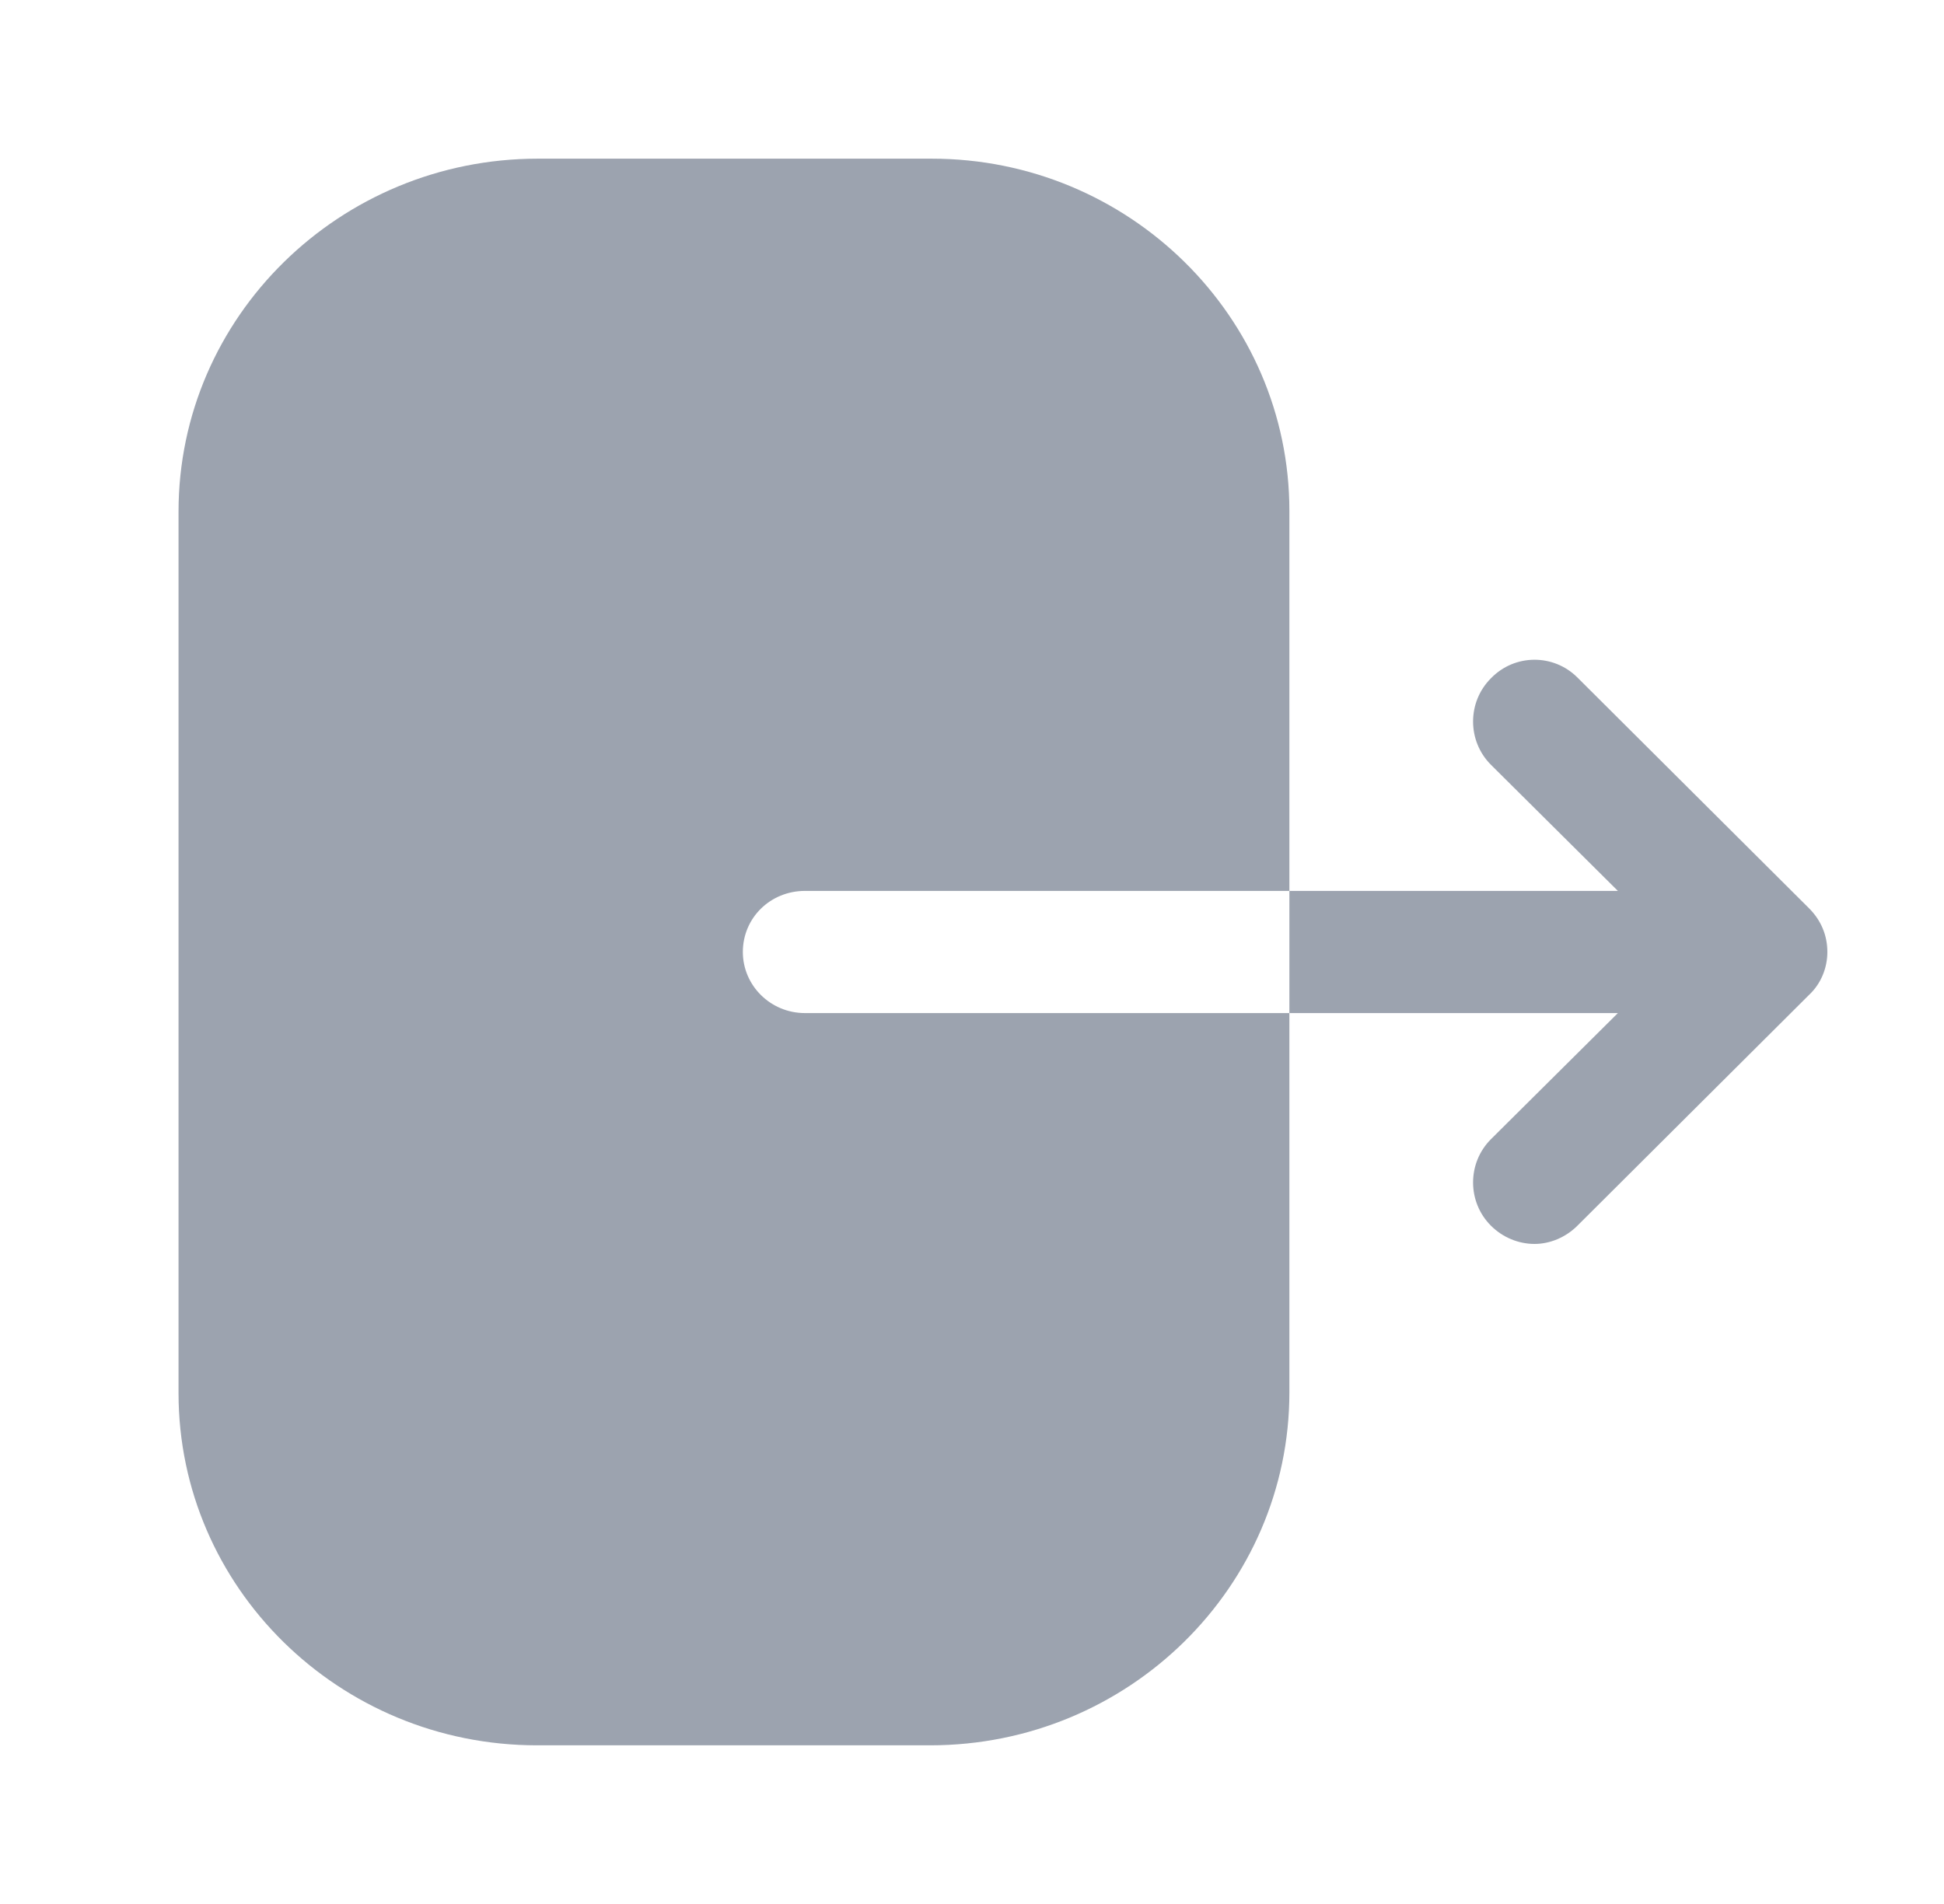
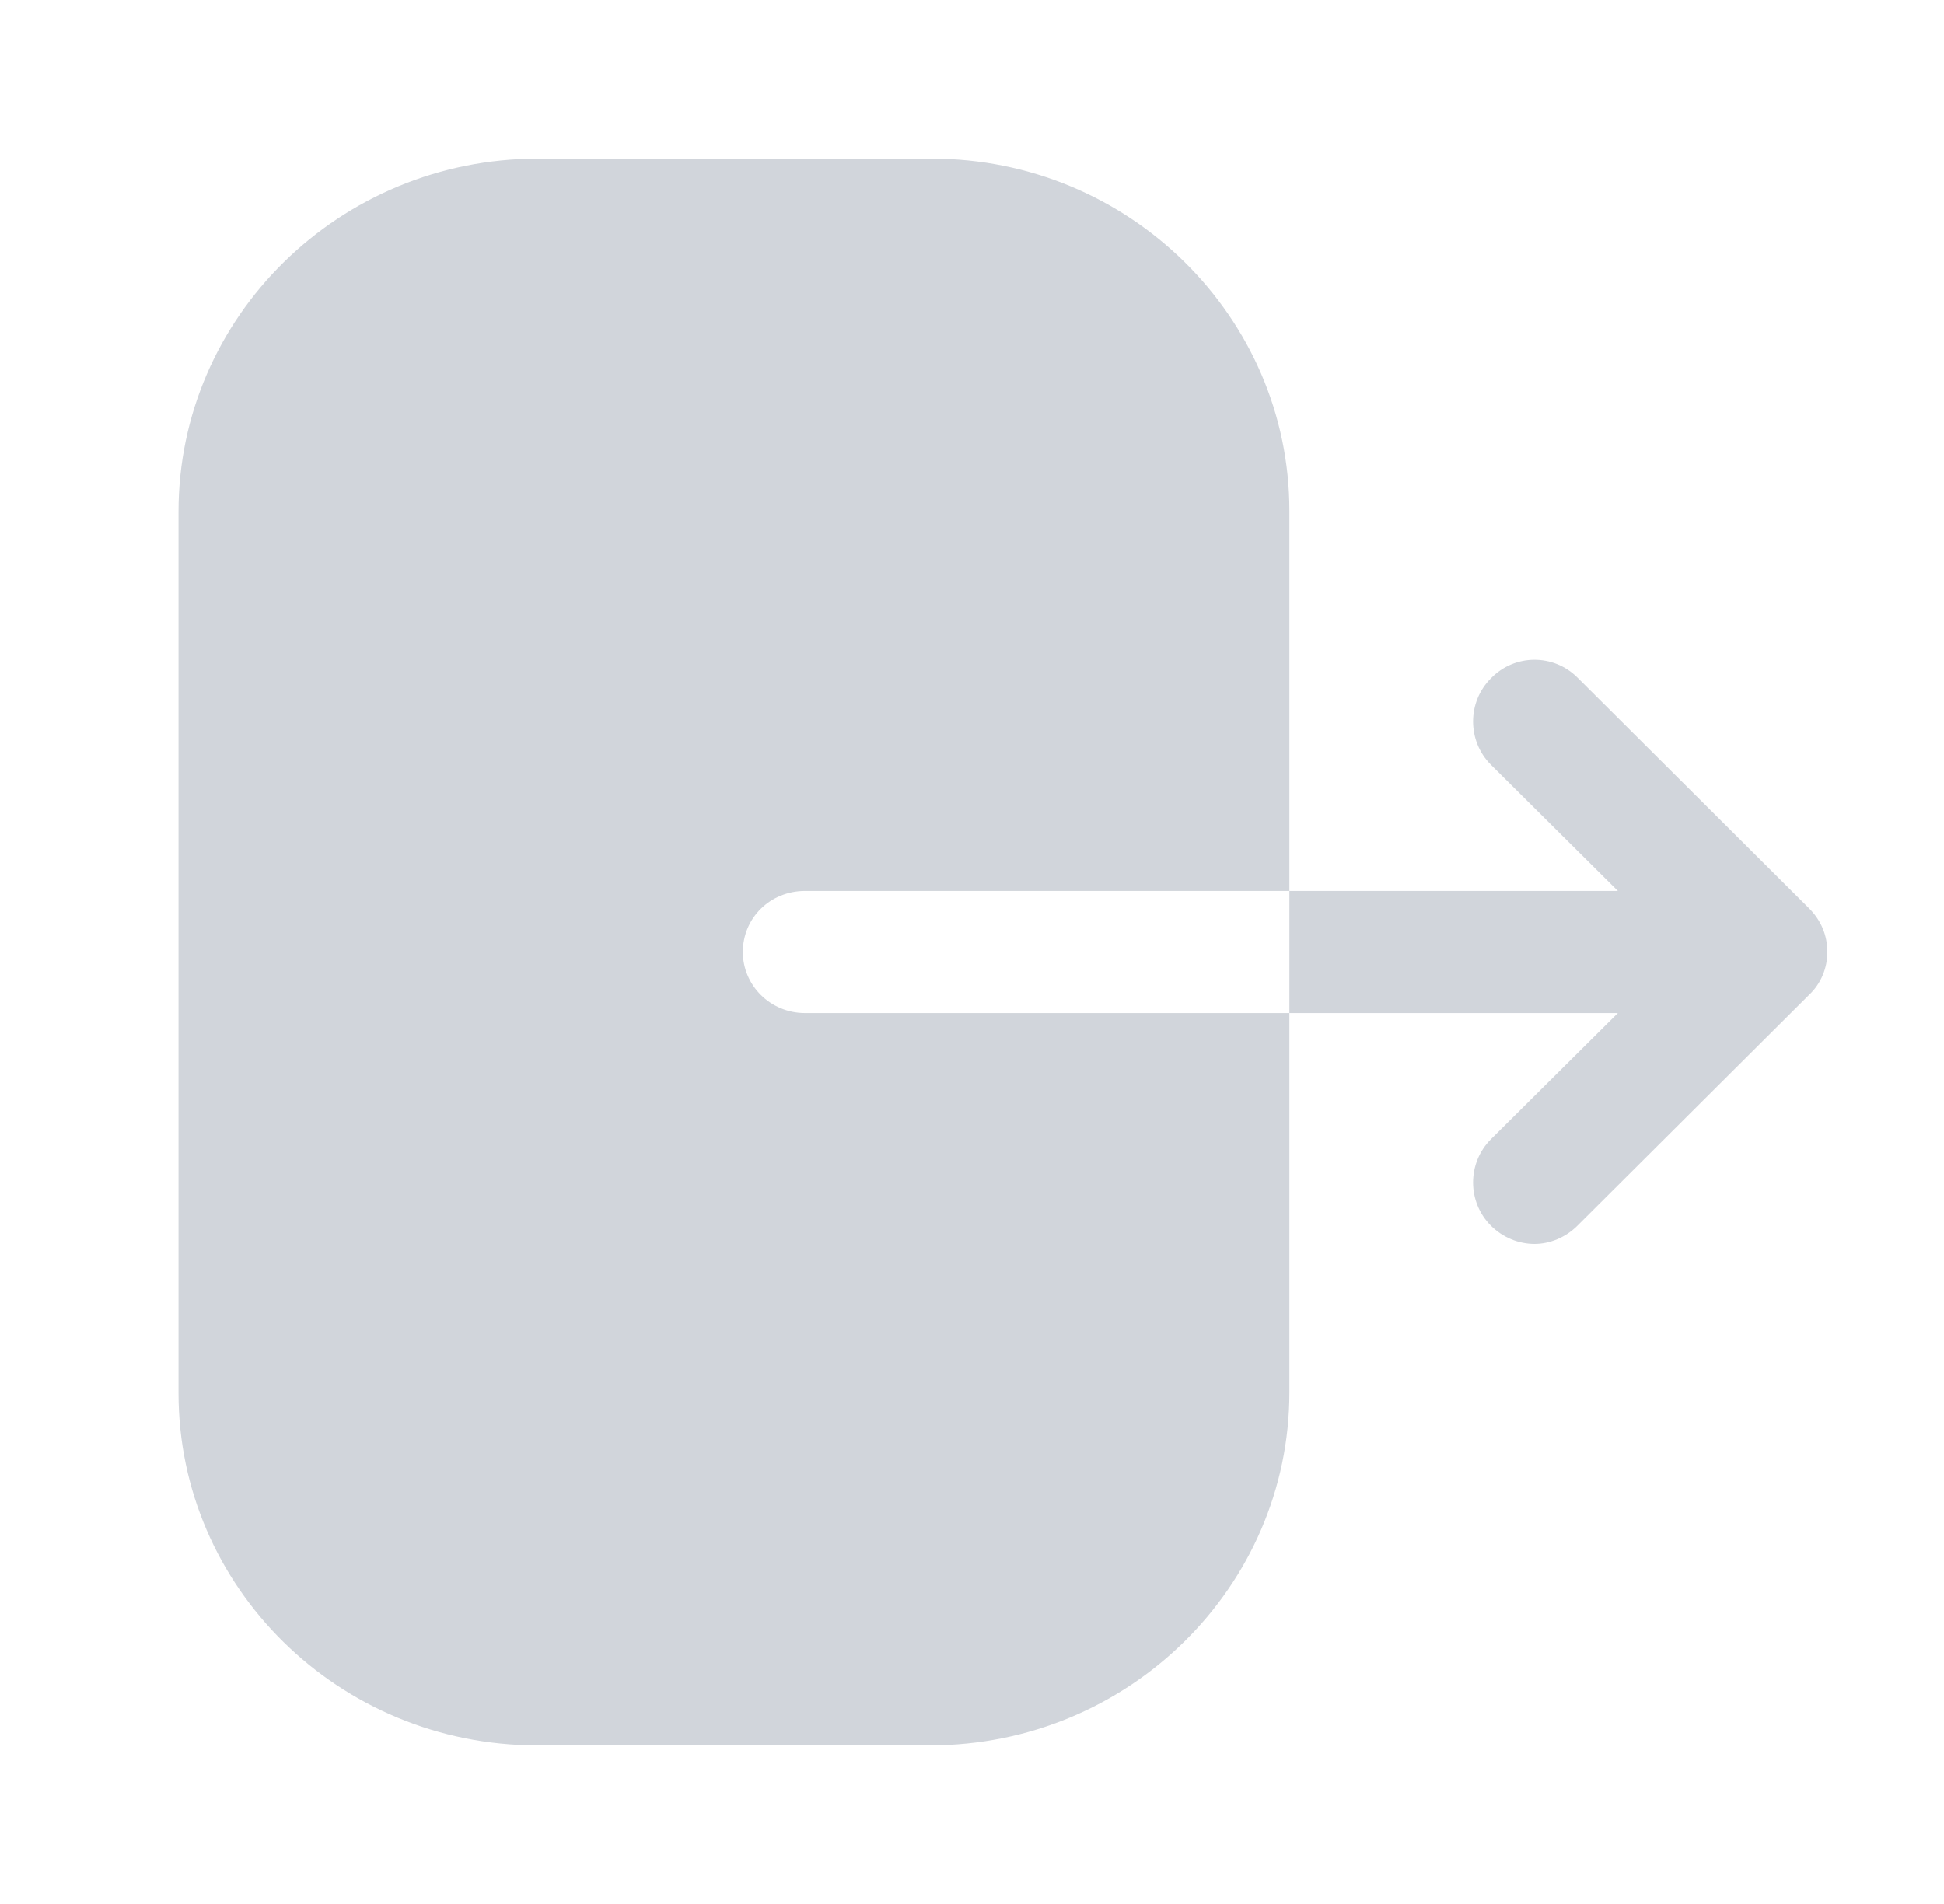
<svg xmlns="http://www.w3.org/2000/svg" width="49" height="48" viewBox="0 0 49 48" fill="none">
-   <path d="M23.485 4C28.451 4 32.5 7.98 32.5 12.88V22.46H20.291C19.416 22.46 18.724 23.14 18.724 24C18.724 24.84 19.416 25.54 20.291 25.54H32.5V35.1C32.5 40 28.451 44 23.445 44H13.535C8.549 44 4.5 40.02 4.5 35.12V12.9C4.5 7.98 8.57 4 13.555 4H23.485ZM37.58 17.1C38.18 16.48 39.16 16.48 39.76 17.08L45.6 22.9C45.9 23.2 46.06 23.58 46.06 24C46.06 24.4 45.9 24.8 45.6 25.08L39.76 30.9C39.46 31.2 39.06 31.36 38.68 31.36C38.28 31.36 37.88 31.2 37.58 30.9C36.98 30.3 36.98 29.32 37.58 28.72L40.78 25.54H32.5V22.46H40.78L37.58 19.28C36.98 18.68 36.98 17.7 37.58 17.1Z" fill="rgb(156 163 175)" />
+   <path d="M23.485 4C28.451 4 32.5 7.98 32.5 12.88V22.46H20.291C19.416 22.46 18.724 23.14 18.724 24C18.724 24.84 19.416 25.54 20.291 25.54H32.5V35.1C32.5 40 28.451 44 23.445 44H13.535C8.549 44 4.5 40.02 4.5 35.12V12.9C4.5 7.98 8.57 4 13.555 4H23.485ZM37.58 17.1C38.18 16.48 39.16 16.48 39.76 17.08L45.6 22.9C45.9 23.2 46.06 23.58 46.06 24C46.06 24.4 45.9 24.8 45.6 25.08L39.76 30.9C39.46 31.2 39.06 31.36 38.68 31.36C38.28 31.36 37.88 31.2 37.58 30.9C36.98 30.3 36.98 29.32 37.58 28.72L40.78 25.54H32.5V22.46H40.78L37.58 19.28C36.98 18.68 36.98 17.7 37.58 17.1Z" fill="rgb(209 213 219)" />
</svg>
